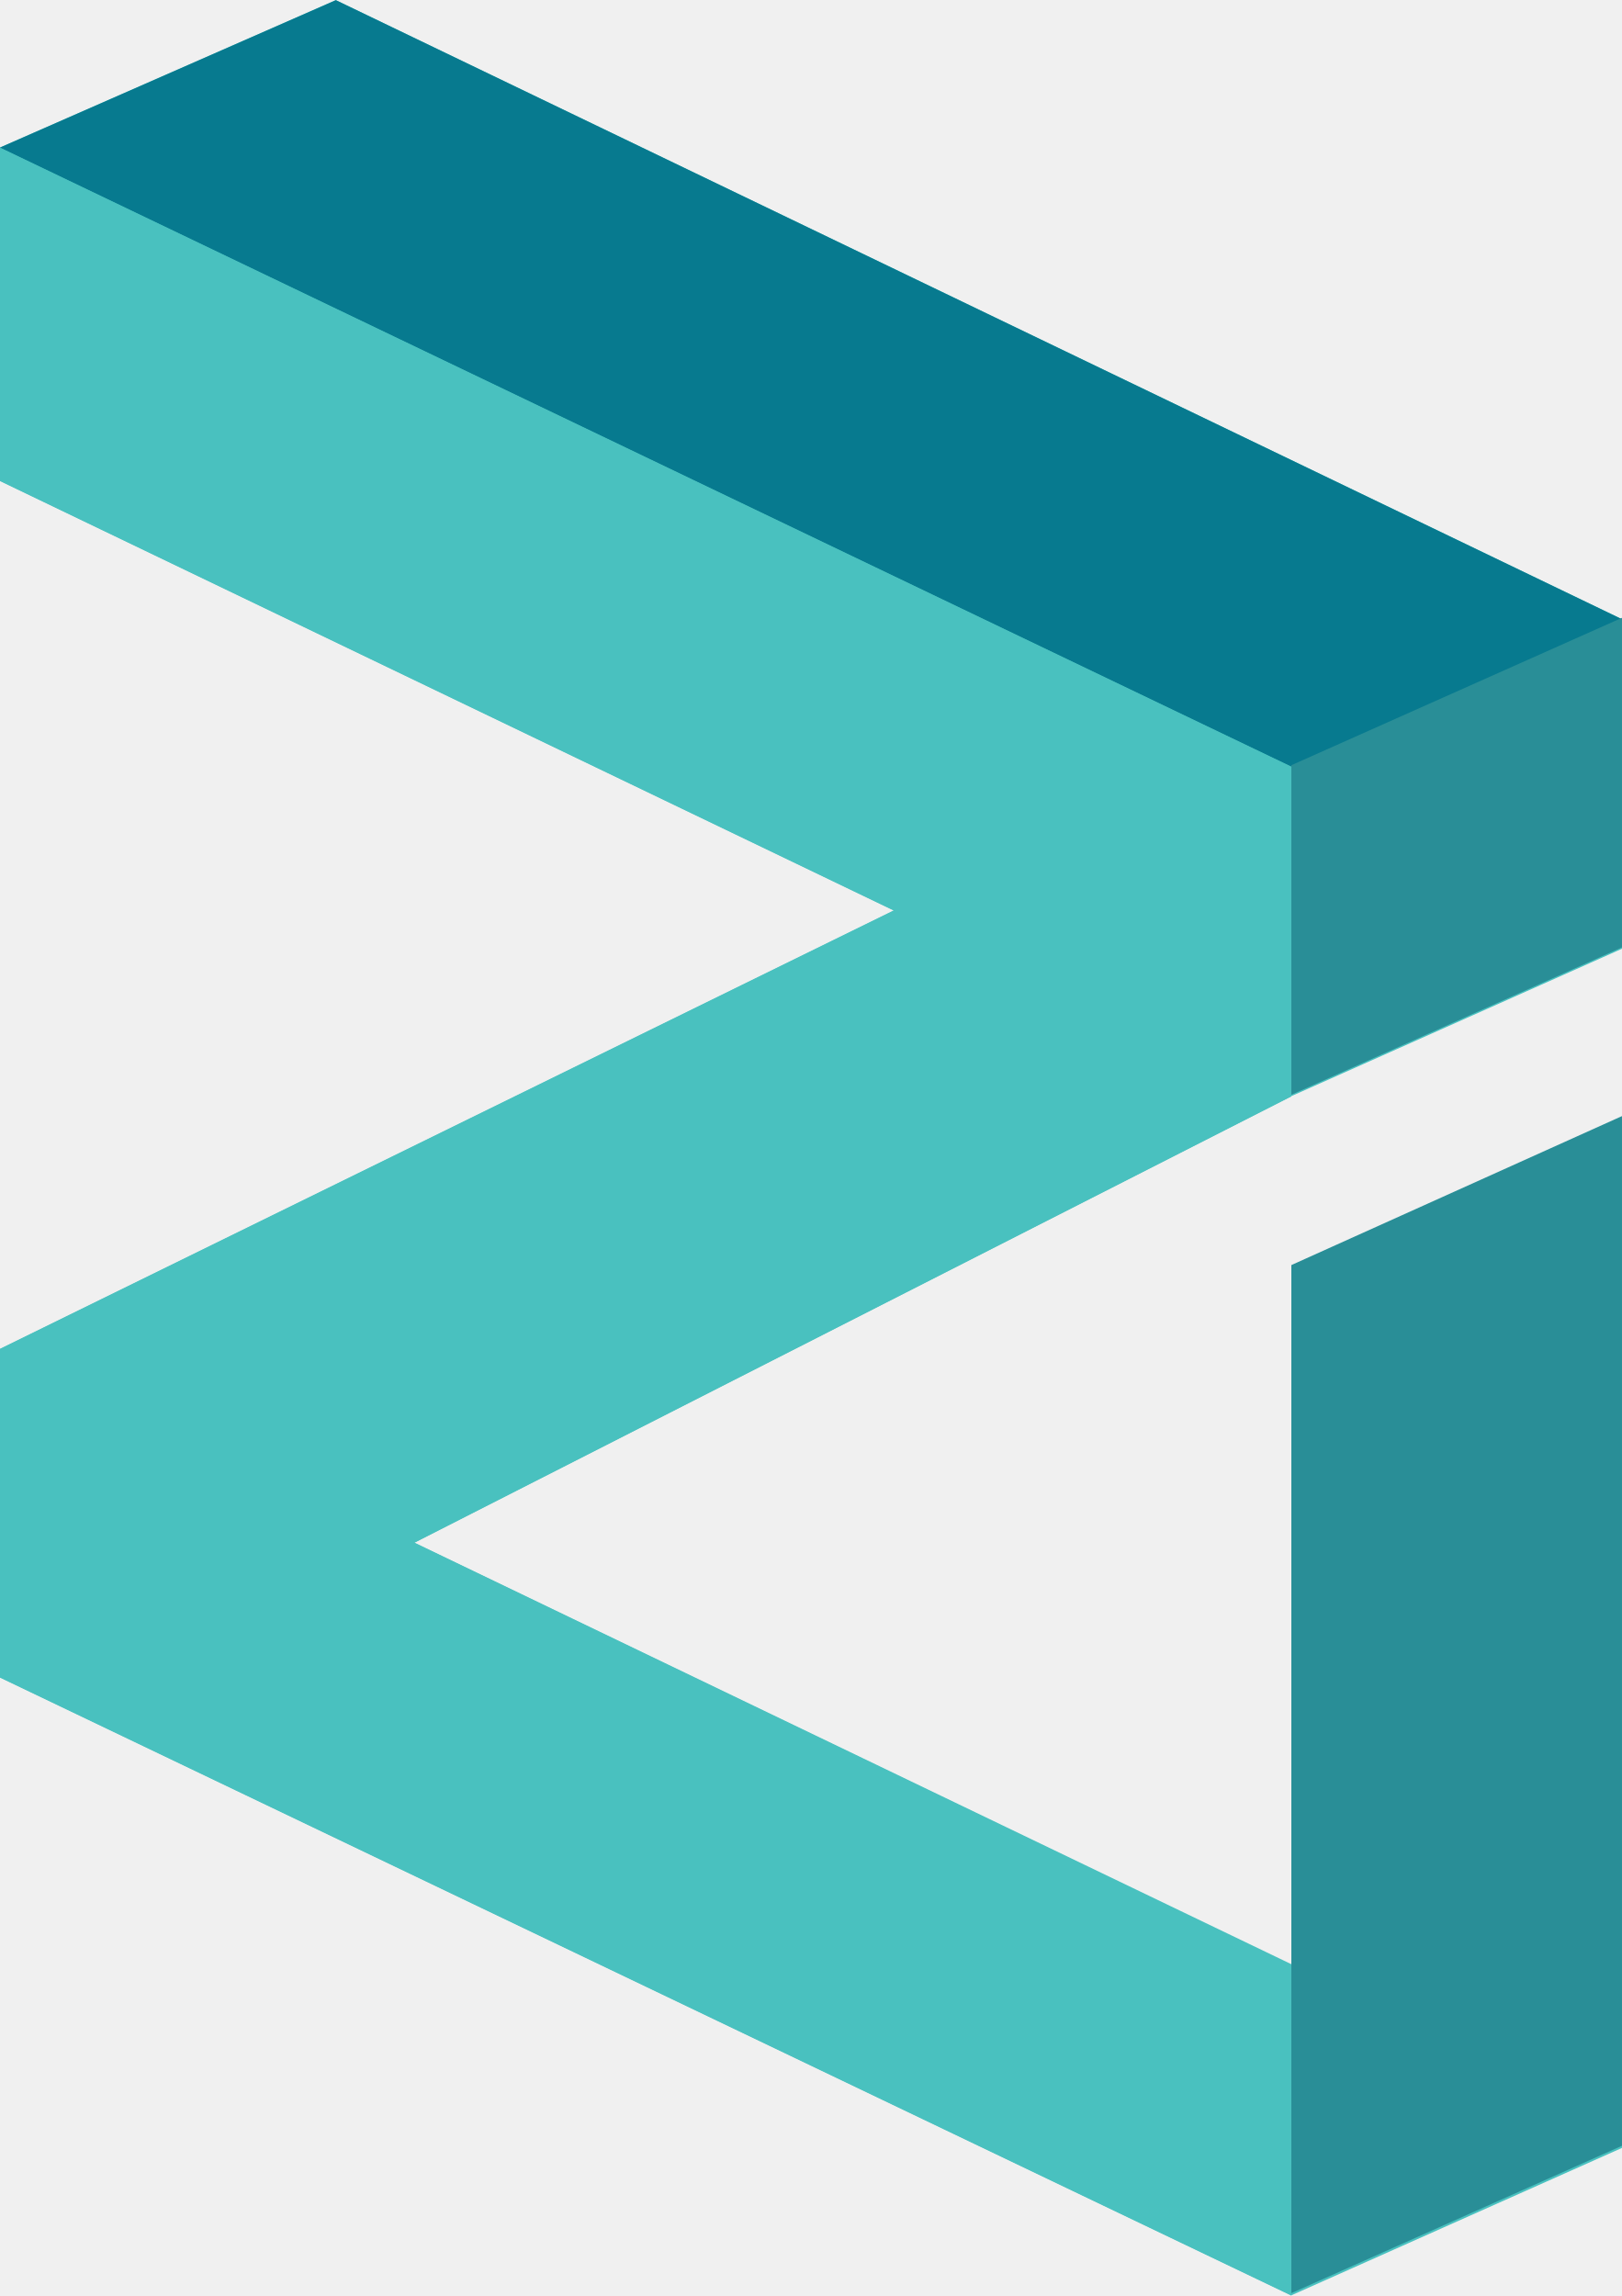
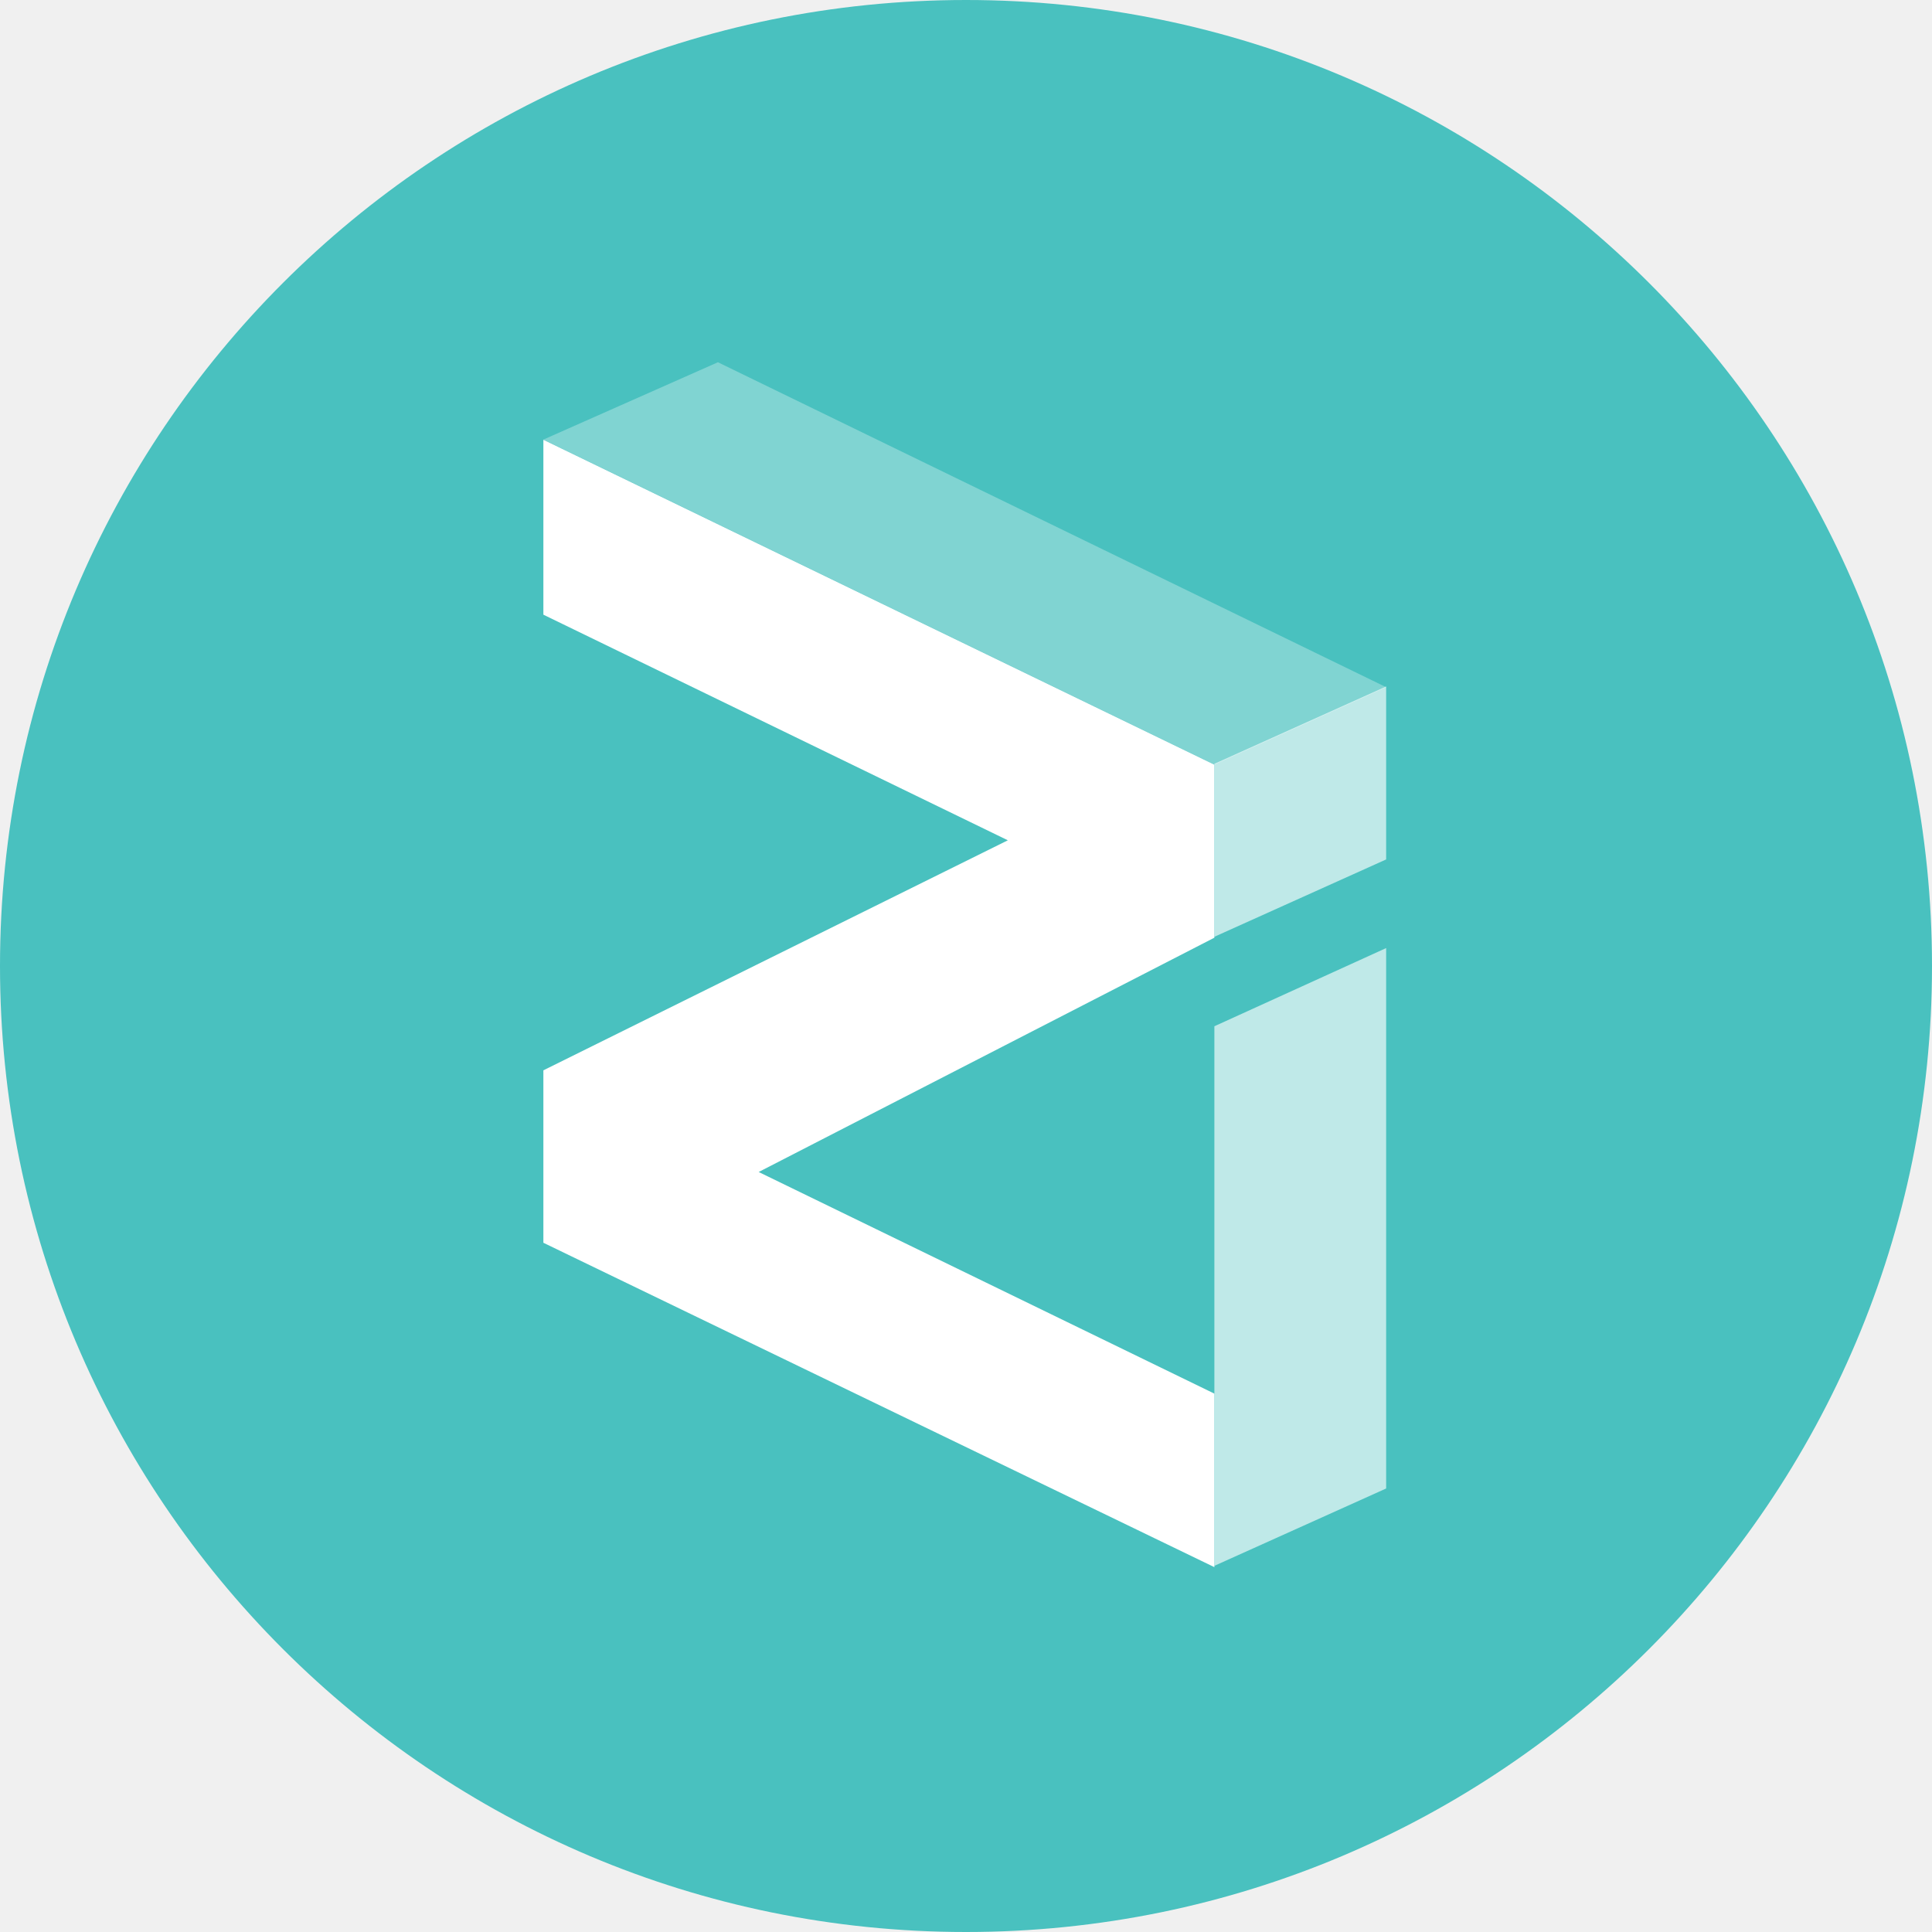
- <svg xmlns="http://www.w3.org/2000/svg" id="Layer_1" viewBox="0 0 308.1 436.1" width="1766" height="2500">
-   <style>.st0{fill:#49c1bf}.st1{fill:#077a8f}.st2{fill:#298e97}</style>
-   <g transform="translate(190.693 -109)">
-     <path id="path0_fill" class="st0" d="M117.4 289.2l-62.8 28L-112 402l166.6 80.1V349.7l62.8-28.3V517l-62.8 28-245.3-117.4v-62.4l169.8-83.3-169.8-81.6V137l63.8-28 244.3 117.6v62.6z" />
-   </g>
-   <g transform="translate(190.693 -109)">
-     <path id="path1_fill" class="st1" d="M-190.7 137L54.6 254.6l62.8-28L-126.9 109l-63.8 28z" />
-   </g>
-   <g transform="translate(208.695 -100.365)">
-     <path id="path2_fill" class="st2" d="M36.6 245.7l62.8-28v62.6l-62.8 28v-62.6z" />
-   </g>
-   <g transform="translate(190.693 -106.944)">
-     <path id="path3_fill" class="st0" d="M-190.7 135v63.3l169.8 81.6-169.8 83.3v62.4L54.6 543v-62.8L-112 400l166.6-84.8v-62.6L-190.7 135z" />
-   </g>
-   <g transform="translate(208.695 -93.411)">
-     <path id="path4_fill" class="st2" d="M36.6 529l62.8-28V305.4l-62.8 28.3V529z" />
+ <svg xmlns="http://www.w3.org/2000/svg" height="32" viewBox="0 0 32 32" width="32">
+   <g fill="none">
+     <circle cx="16" cy="16" fill="#49c1bf" r="16" />
+     <g fill="#fff">
+       <path d="M9 7.281l11.114 5.383 2.845-1.282L11.891 6z" fill-opacity=".304" />
+       <path d="M20.114 12.651l2.845-1.281v2.865l-2.845 1.281zm0 13.284v-8.937l2.845-1.295v8.951z" fill-opacity=".646" />
+       <path d="M9 7.284v2.897l7.693 3.737L9 17.728v2.856l11.114 5.373v-2.874l-7.548-3.671 7.548-3.881v-2.865z" />
+     </g>
  </g>
</svg>
